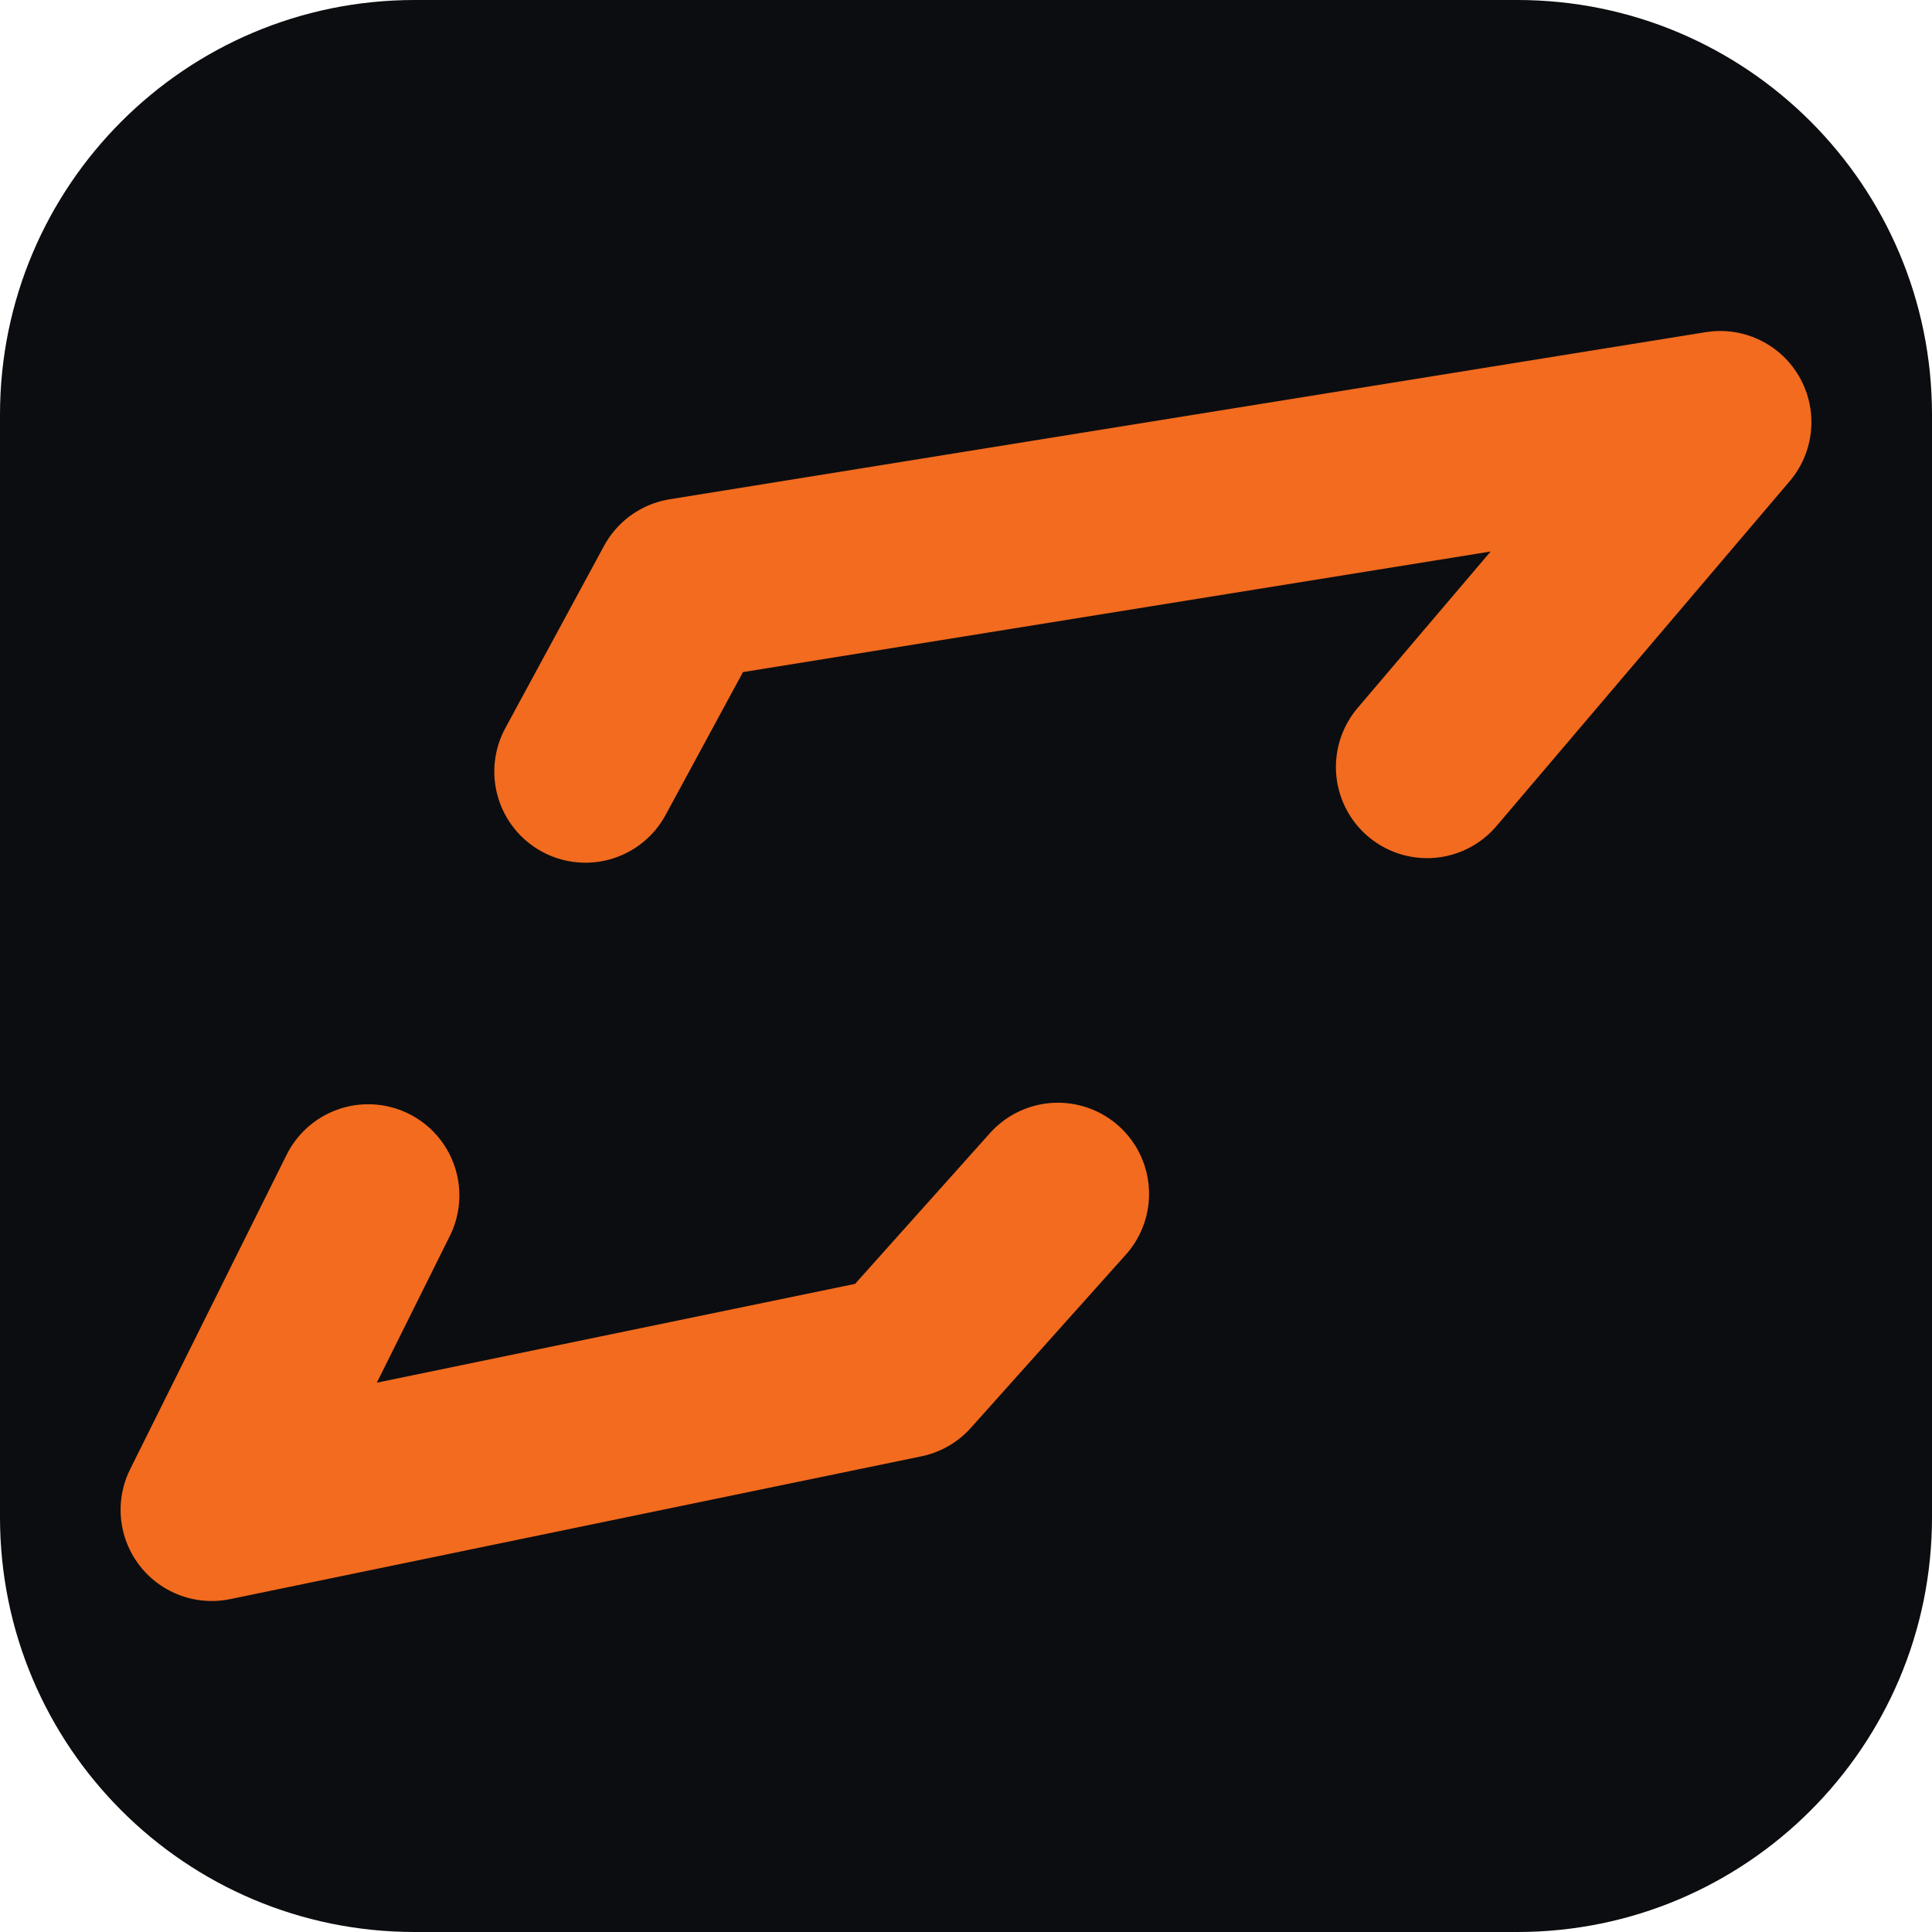
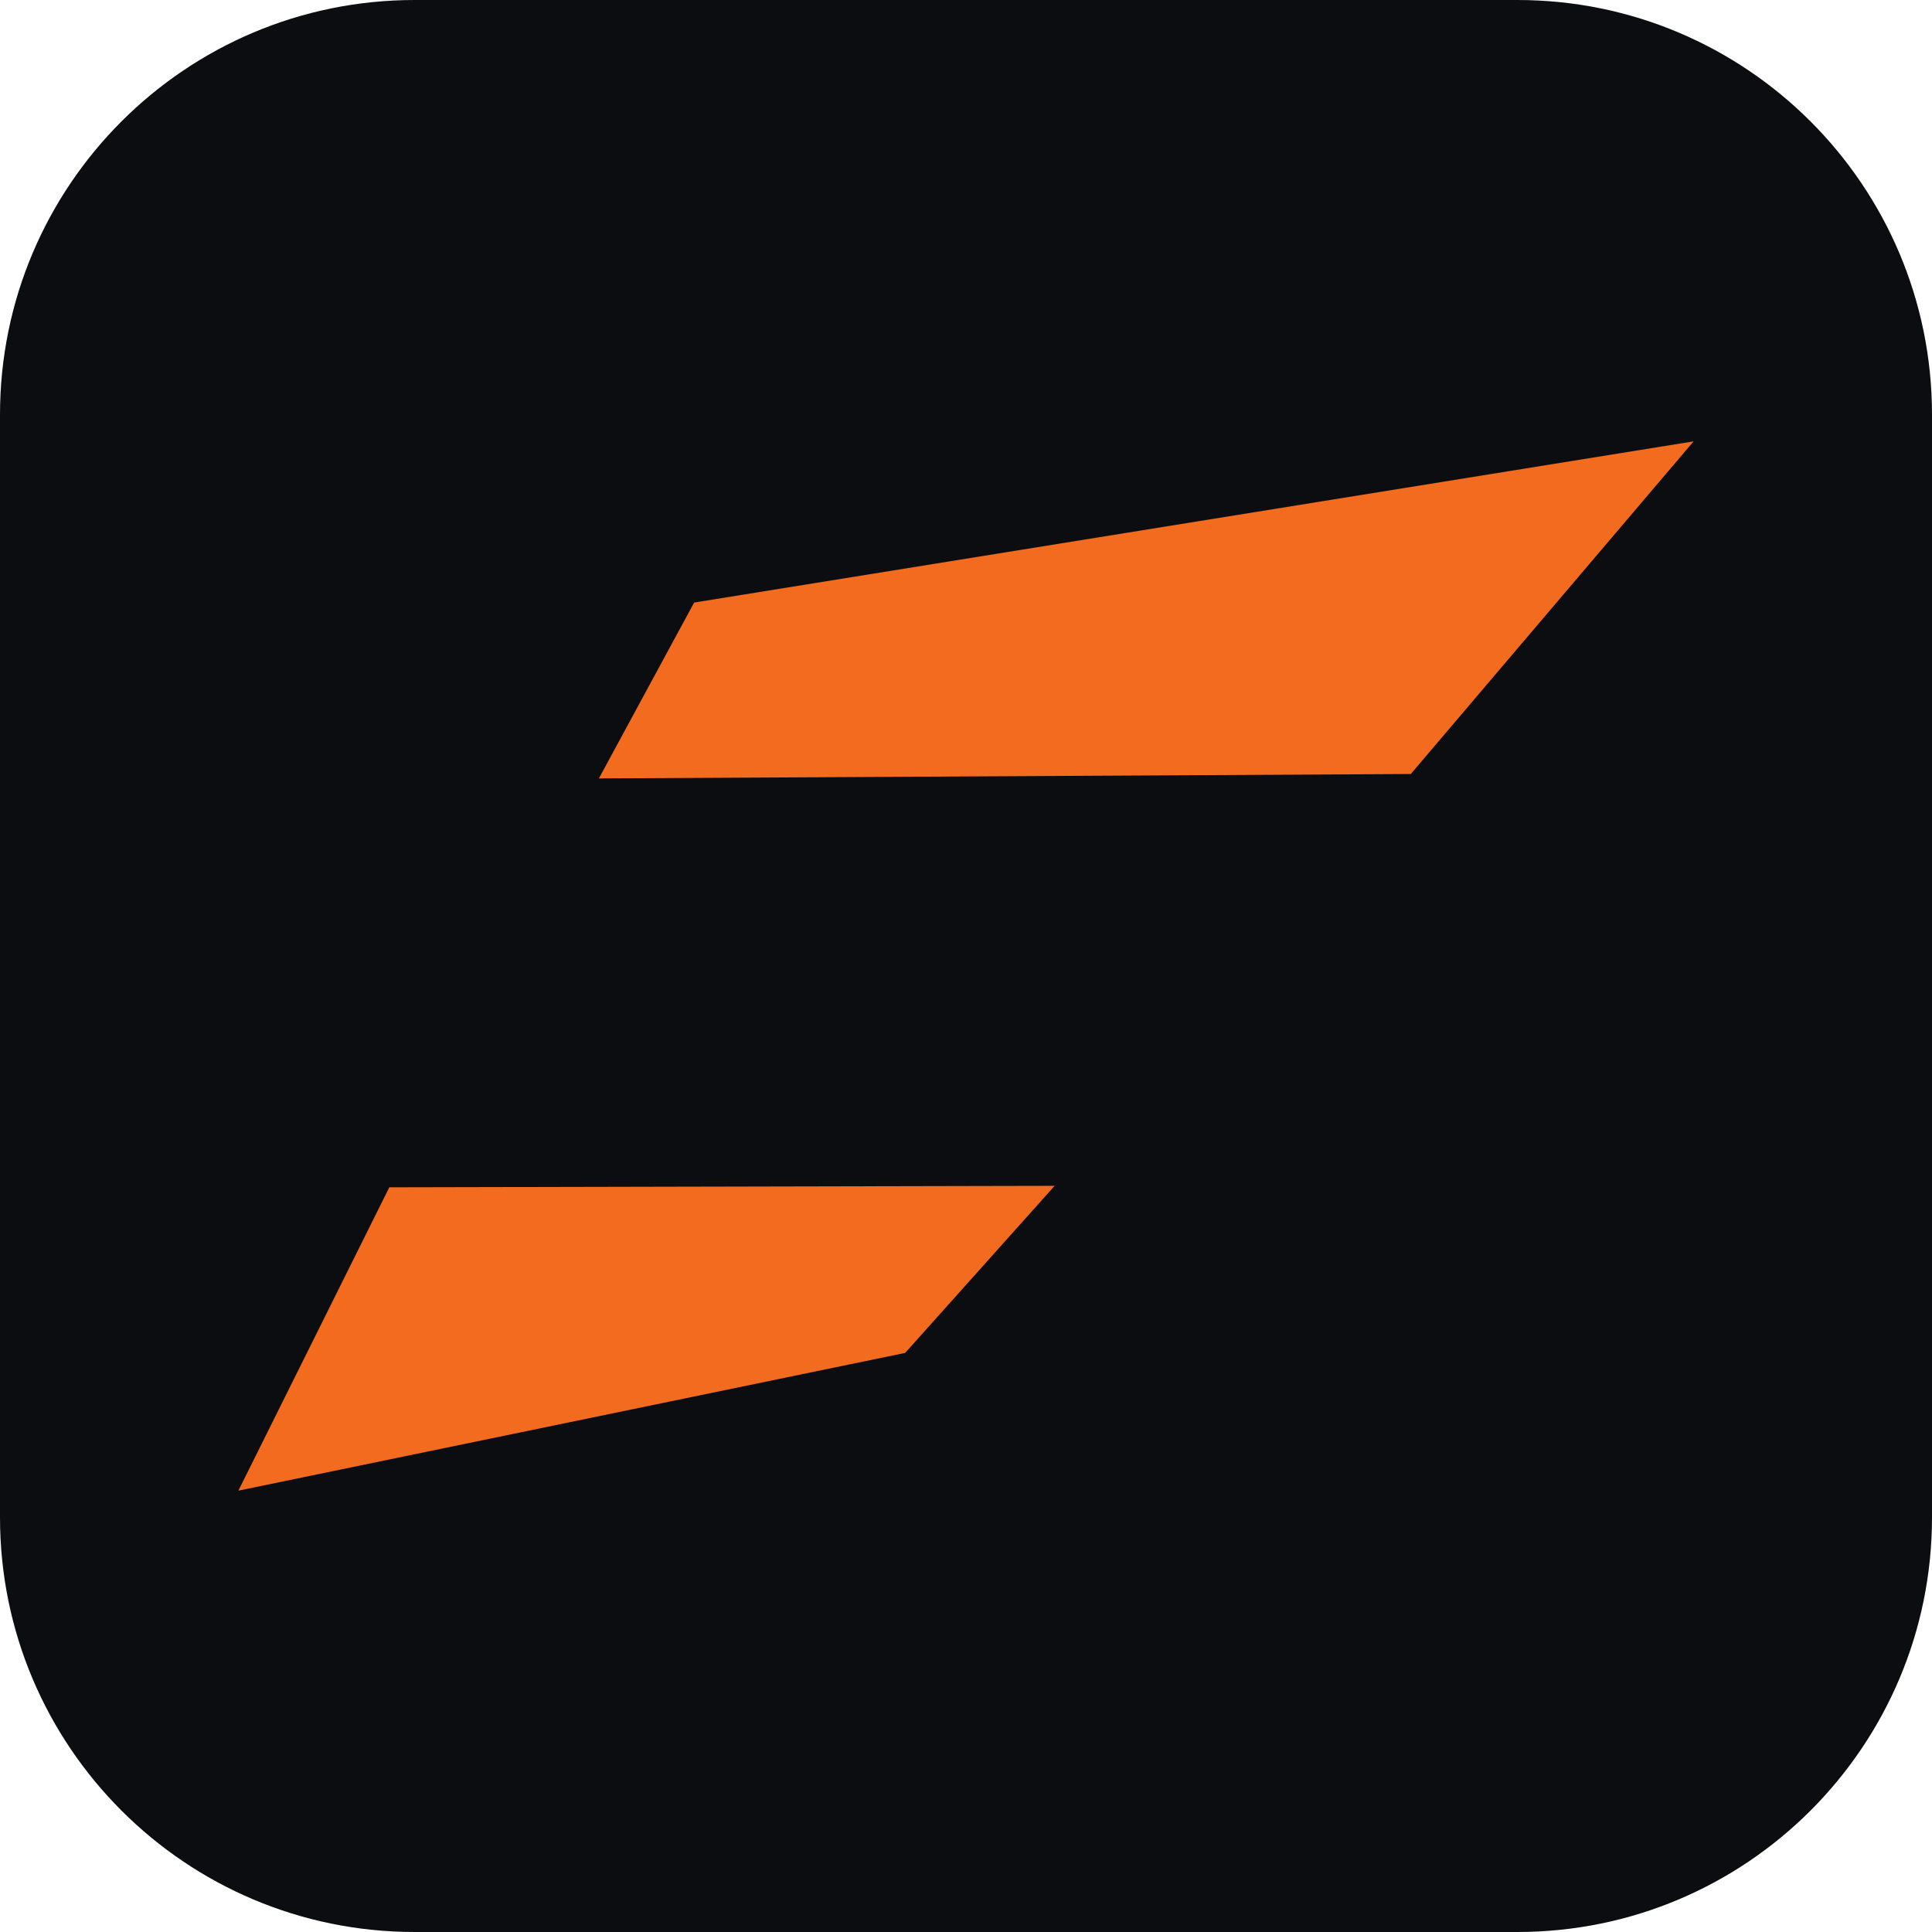
<svg xmlns="http://www.w3.org/2000/svg" viewBox="0 0 1081 1081">
  <rect width="1081" height="1081" rx="232" fill="#0c0d10" />
-   <g transform="translate(540.5 540.5) scale(0.85) translate(-538.5 -400)" fill="none" stroke="#f26b1f" stroke-width="120" stroke-linecap="round" stroke-linejoin="round">
-     <polyline points="288,272 353,152 1035,42 842,269" />
-     <polyline points="599,550 497,664 42,758 145,551" />
+   <g transform="translate(540.5 540.5) scale(0.82) translate(-538.5 -400)" fill="#f26b1f">
+     <polygon points="288,272 353,152 1035,42 842,269" />
+     <polygon points="599,550 497,664 42,758 145,551" />
  </g>
</svg>
